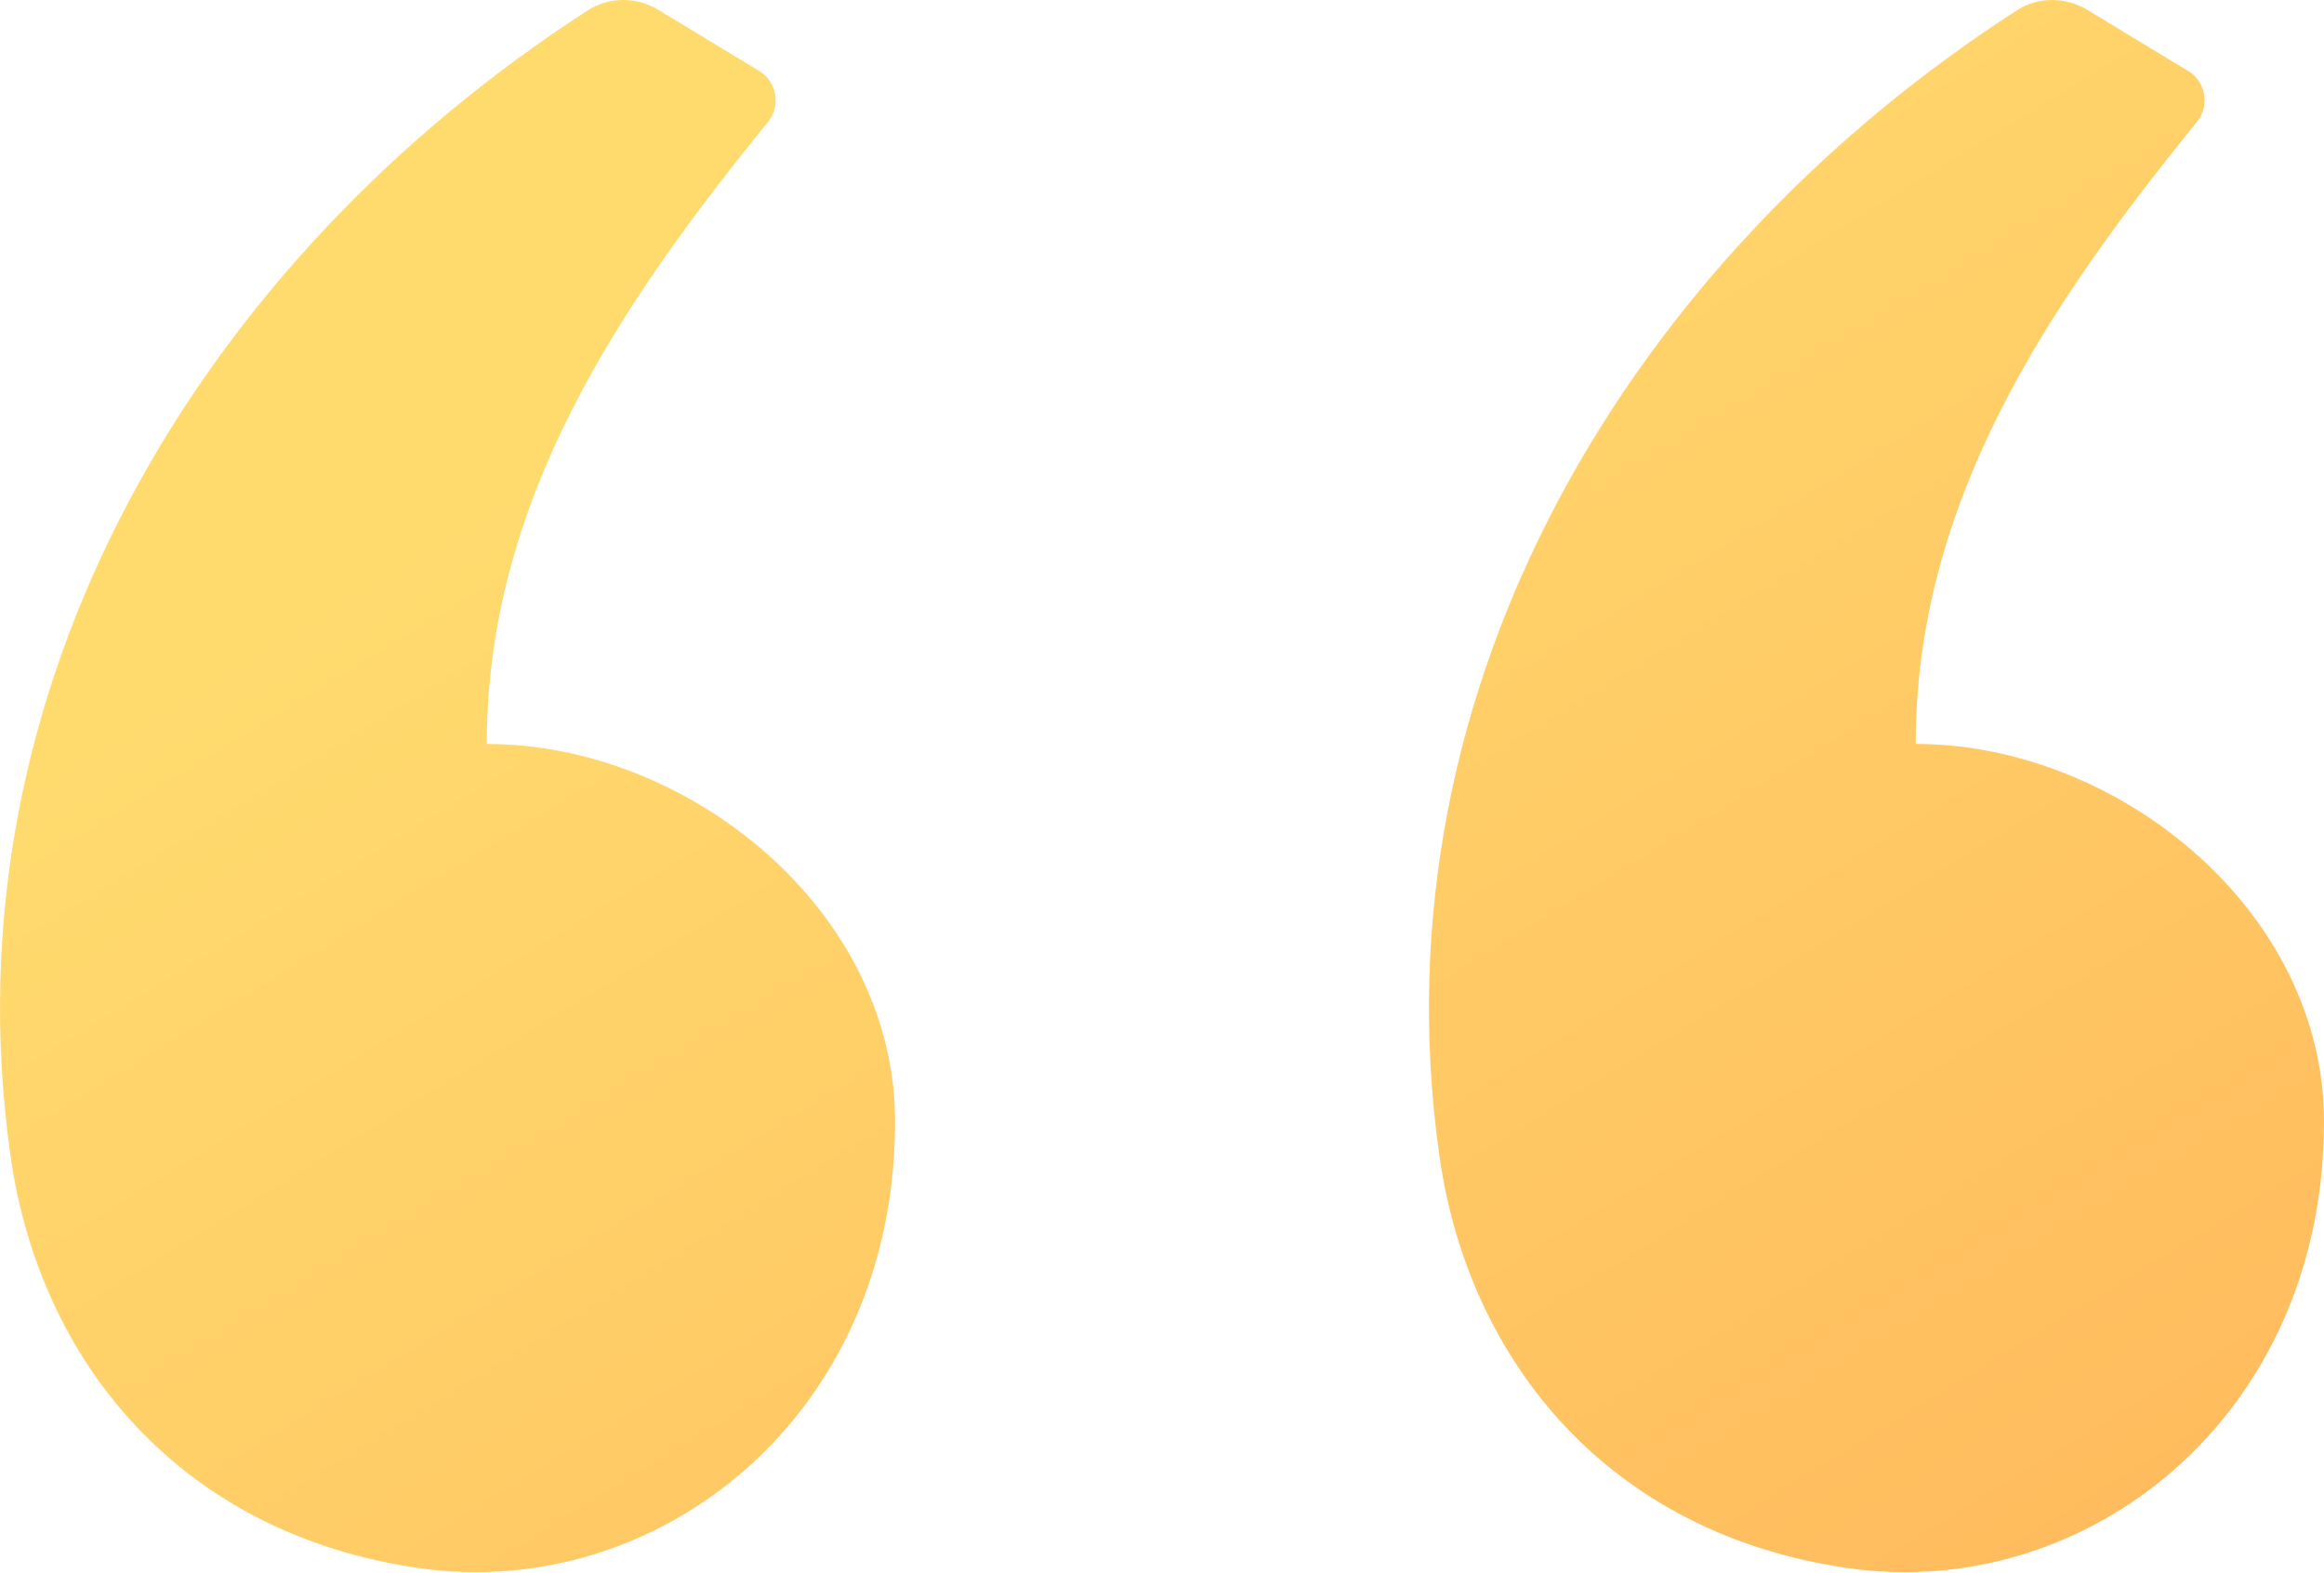
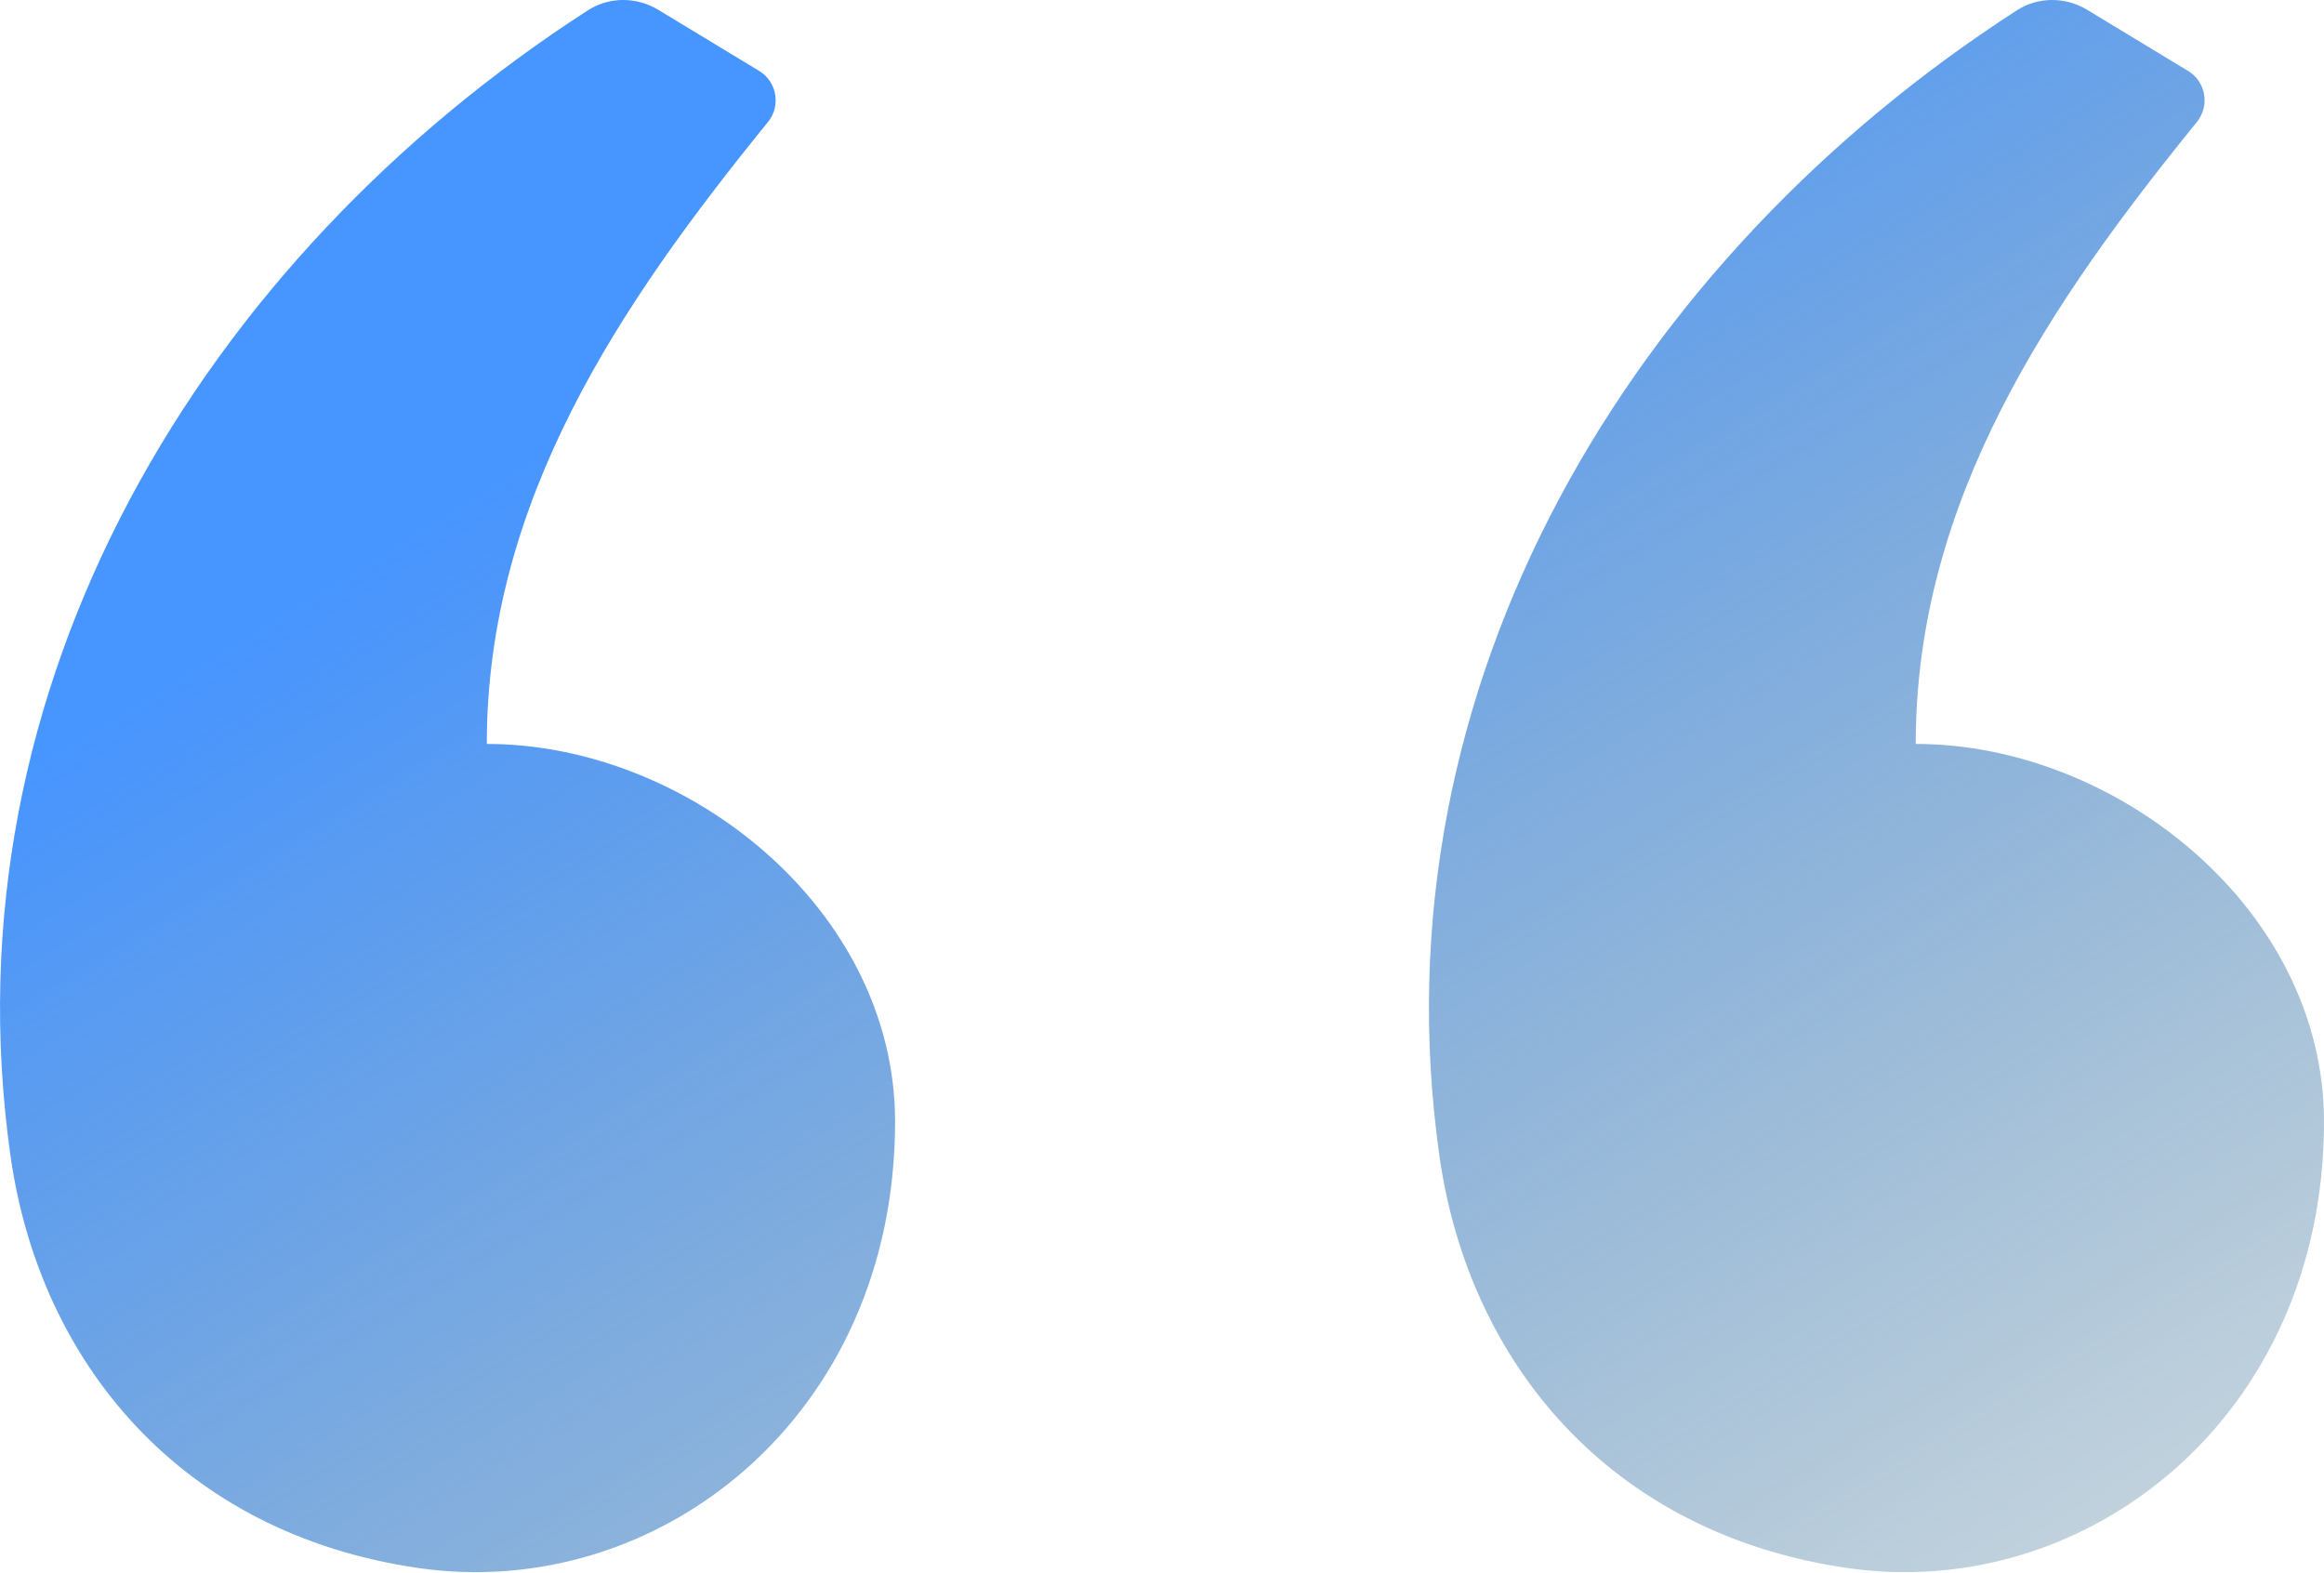
<svg xmlns="http://www.w3.org/2000/svg" width="34" height="23" viewBox="0 0 34 23" fill="none">
  <path fill-rule="evenodd" clip-rule="evenodd" d="M9.631 0.144L11.107 1.038C11.367 1.196 11.427 1.549 11.235 1.785C9.08 4.439 7.122 7.316 7.122 10.883C10.063 10.883 13.095 13.306 13.095 16.408C13.095 20.742 9.611 23.441 6.126 22.939C2.642 22.437 0.581 19.925 0.154 16.911C-0.826 9.999 2.986 3.774 8.599 0.152C8.912 -0.05 9.312 -0.049 9.631 0.144ZM30.536 0.144L32.012 1.038C32.273 1.196 32.332 1.549 32.14 1.785C29.985 4.439 28.027 7.316 28.027 10.883C30.969 10.883 34 13.306 34 16.408C34 20.742 30.516 23.441 27.032 22.939C23.547 22.437 21.486 19.925 21.059 16.911C20.079 9.999 23.892 3.774 29.505 0.152C29.817 -0.05 30.218 -0.049 30.536 0.144Z" fill="url(#paint0_linear)" />
  <defs>
    <linearGradient id="paint0_linear" x1="1.927" y1="4.65138e-07" x2="19.702" y2="29.018" gradientUnits="userSpaceOnUse">
-       <stop offset="0.259" stop-color="#FFDB6E" />
-       <stop offset="1" stop-color="#FFBC5E" />
+       <stop offset="0.259" stop-color="#4795FF" />
+       <stop offset="1" stop-color="#4795" />
    </linearGradient>
  </defs>
</svg>
